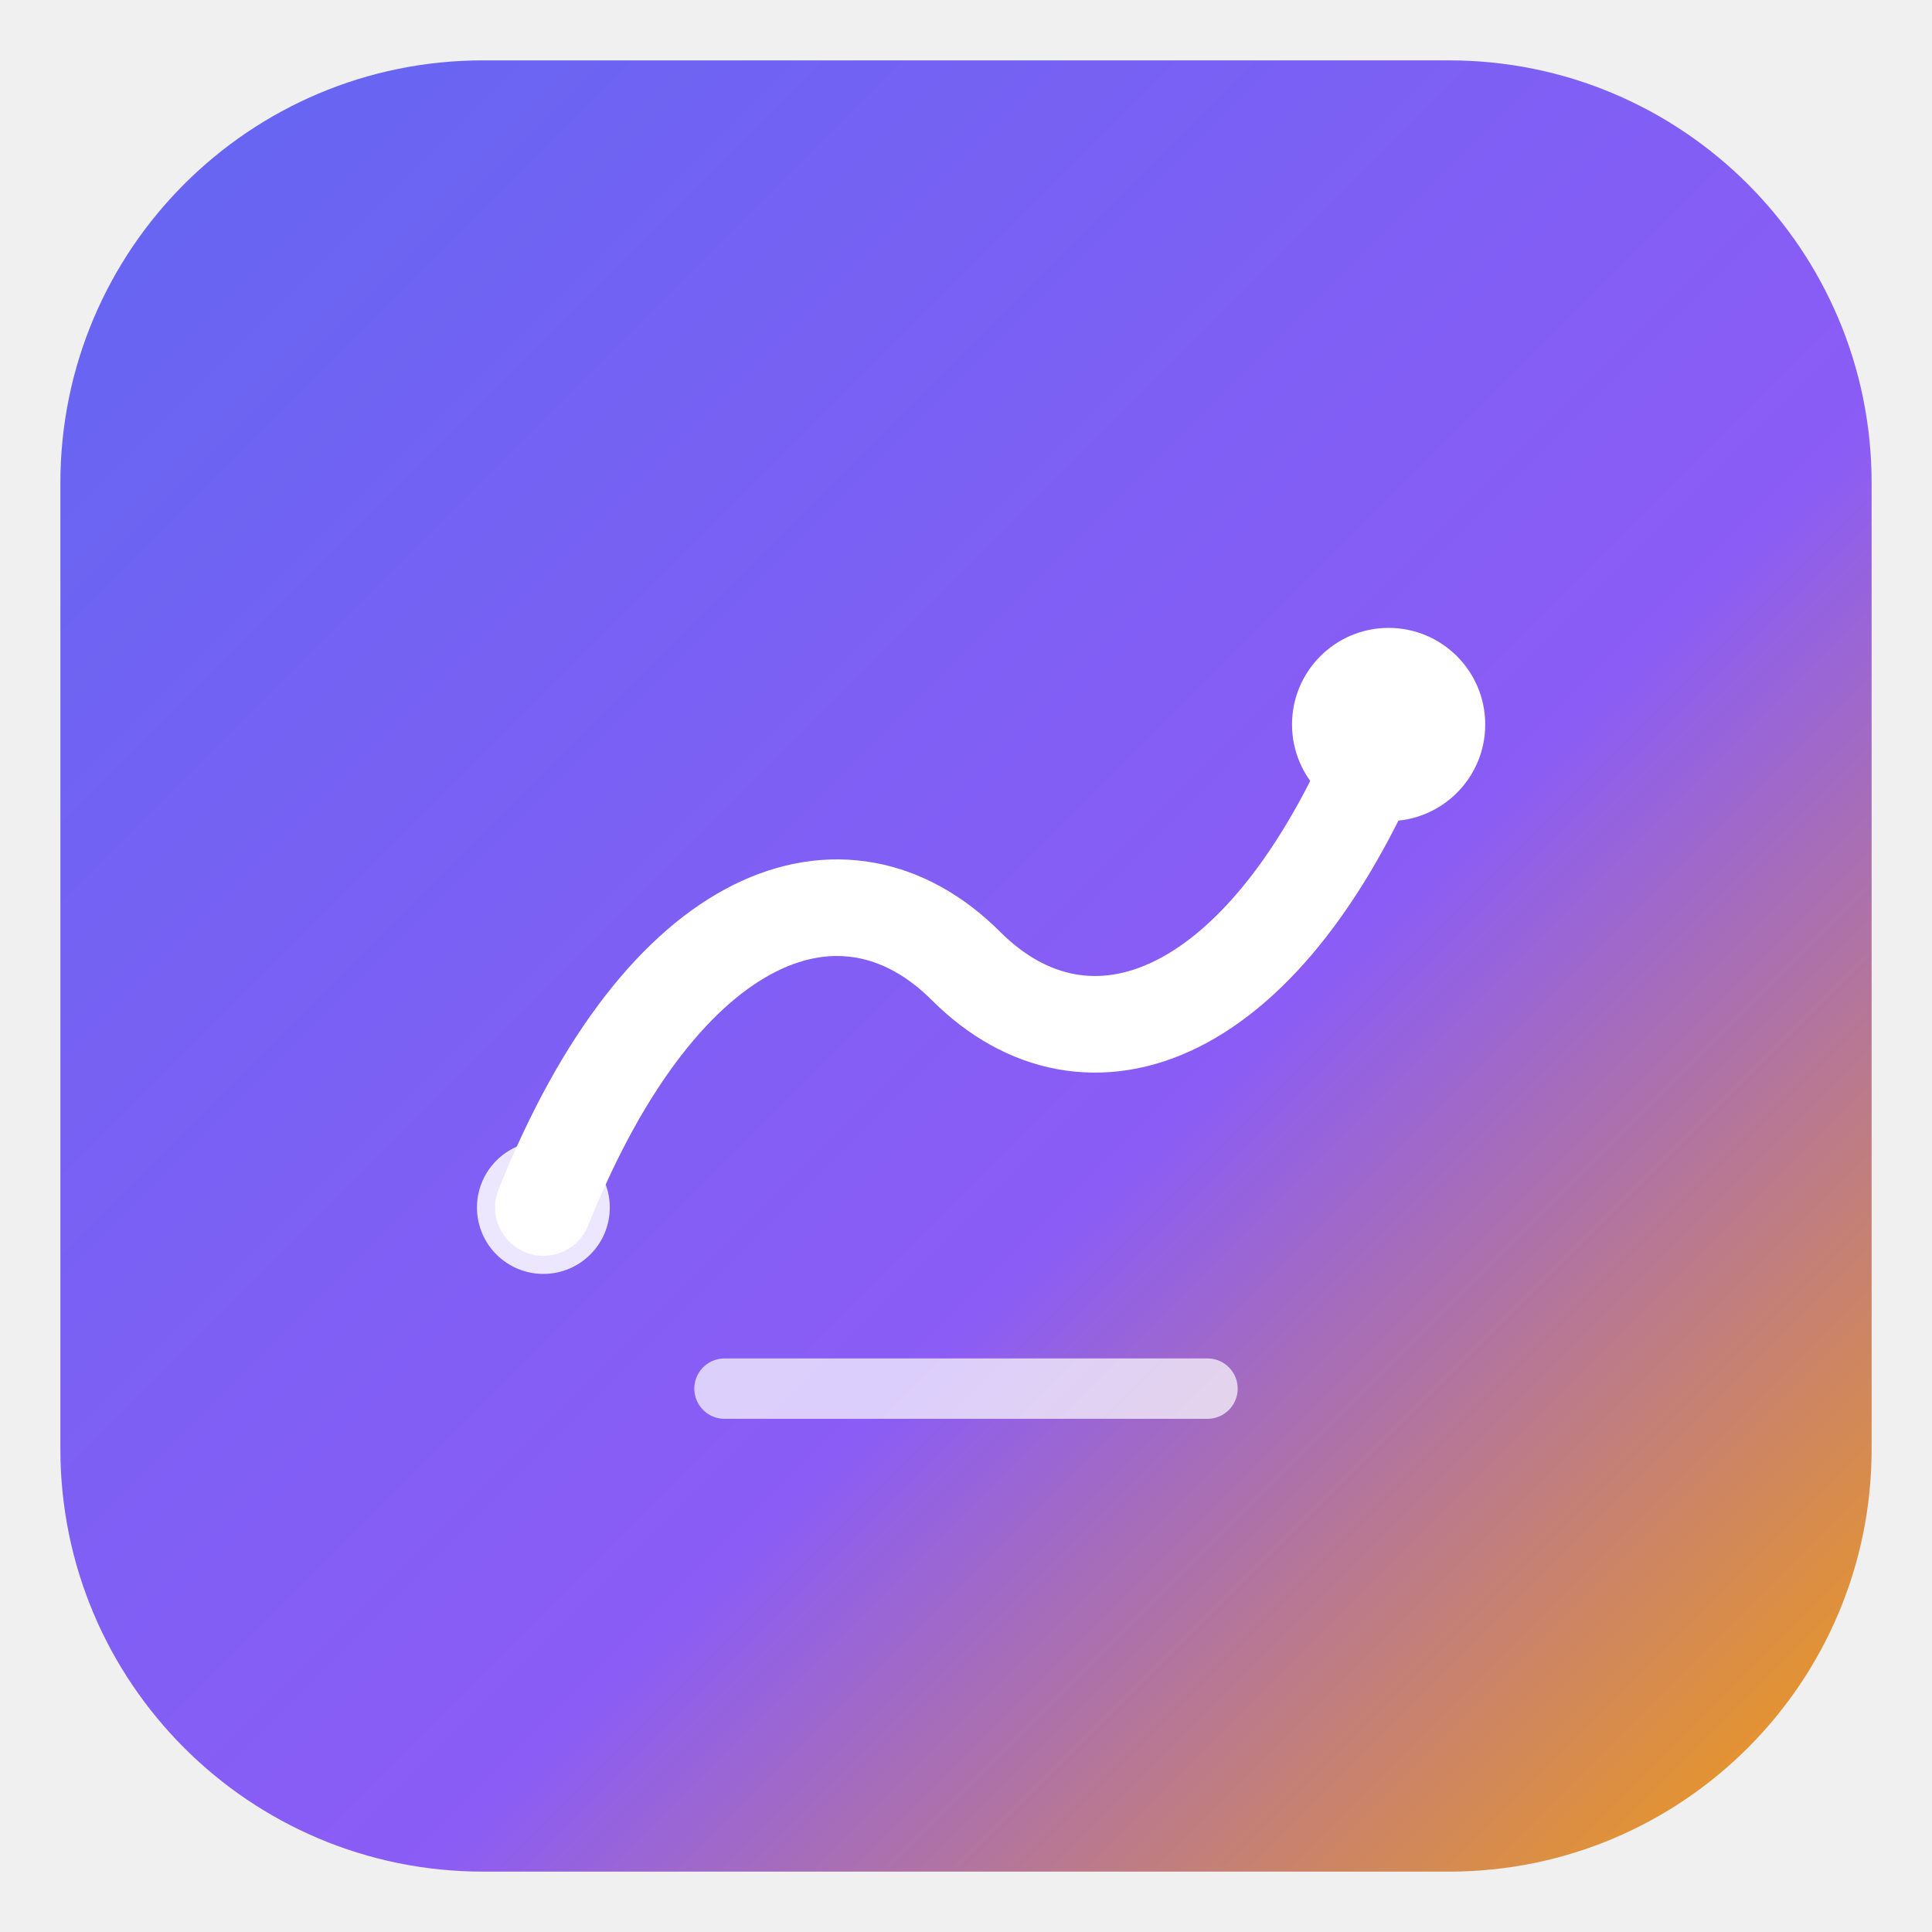
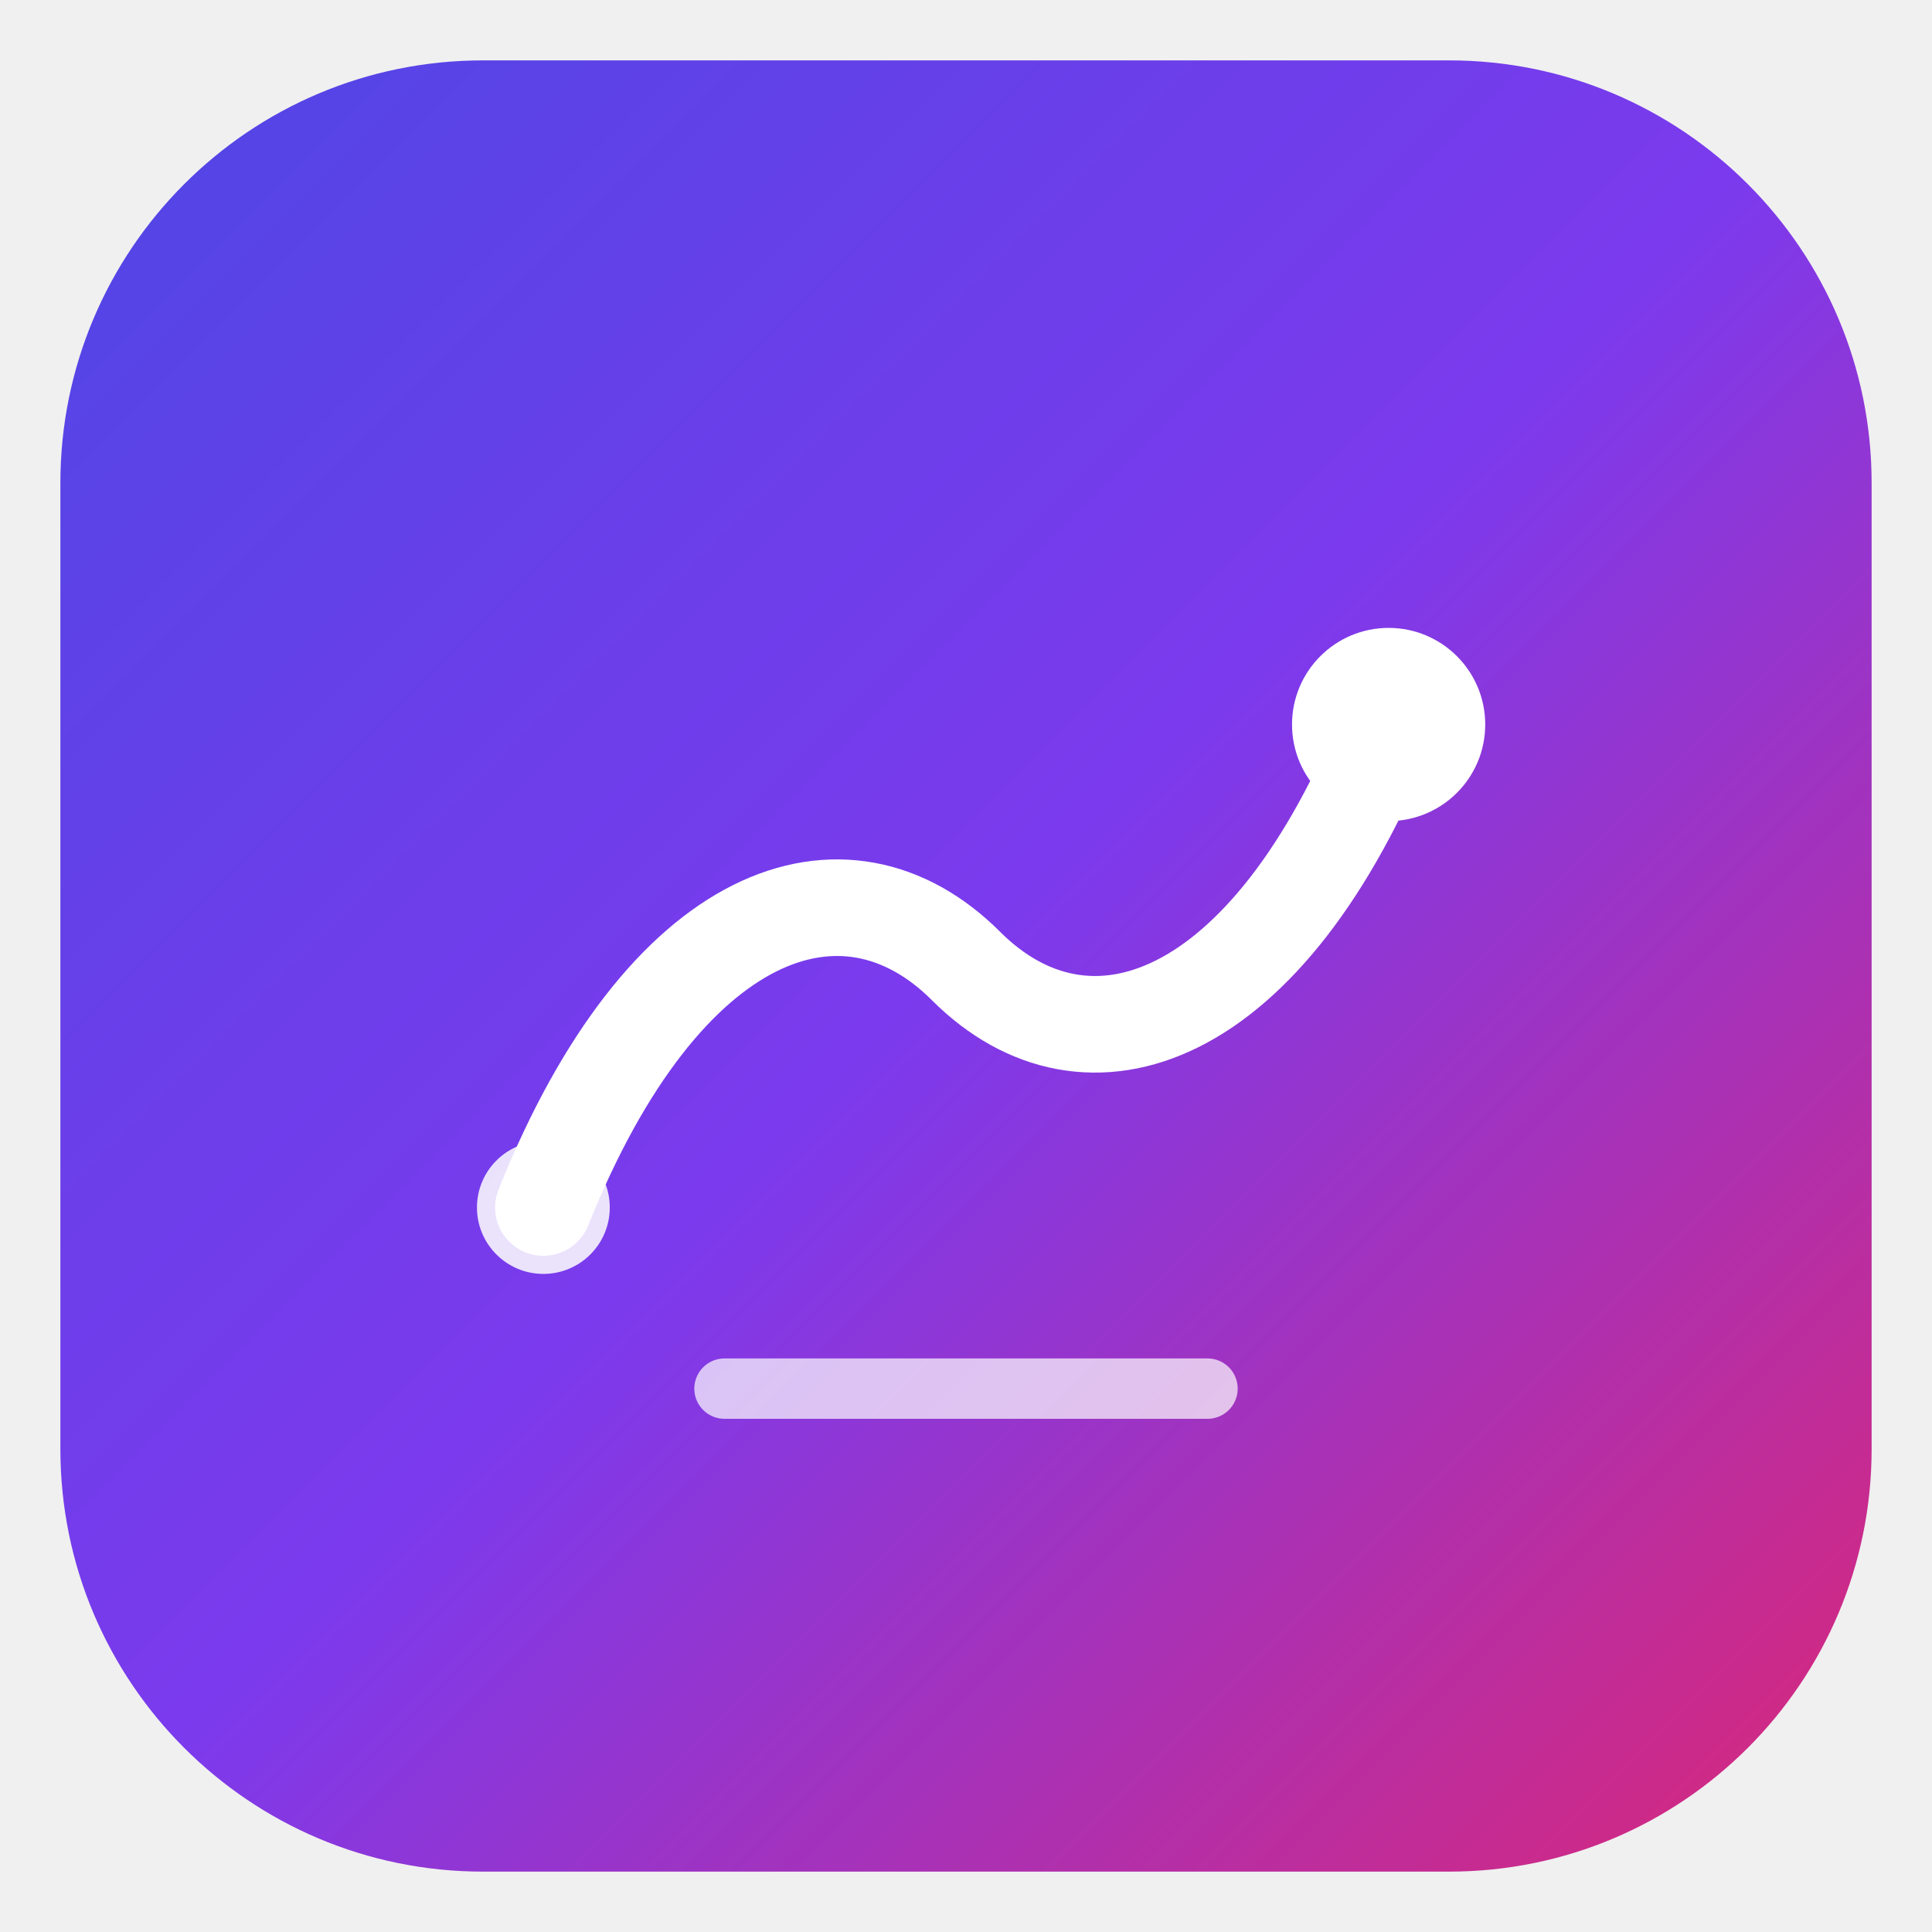
<svg xmlns="http://www.w3.org/2000/svg" viewBox="0 0 64 64" width="64" height="64" role="img" aria-label="LoongForge logo">
  <defs>
    <linearGradient id="g" x1="0" y1="0" x2="1" y2="1">
-       <stop offset="0%" stop-color="#6366F1" />
-       <stop offset="60%" stop-color="#8B5CF6" />
-       <stop offset="100%" stop-color="#F59E0B" />
+       <stop offset="0%" stop-color="#4F46E5" />
+       <stop offset="50%" stop-color="#7C3AED" />
+       <stop offset="100%" stop-color="#DB2777" />
    </linearGradient>
  </defs>
  <rect x="2" y="2" width="60" height="60" rx="14" fill="url(#g)" />
  <path d="M18 40 C 22 30, 28 28, 32 32 C 36 36, 42 34, 46 24" stroke="#fff" stroke-width="3.2" stroke-linecap="round" fill="none" />
  <circle cx="46" cy="24" r="3.2" fill="#fff" />
  <circle cx="18" cy="40" r="2.2" fill="#fff" opacity="0.85" />
  <path d="M24 46 L40 46" stroke="#fff" stroke-width="2" stroke-linecap="round" opacity="0.7" />
</svg>
